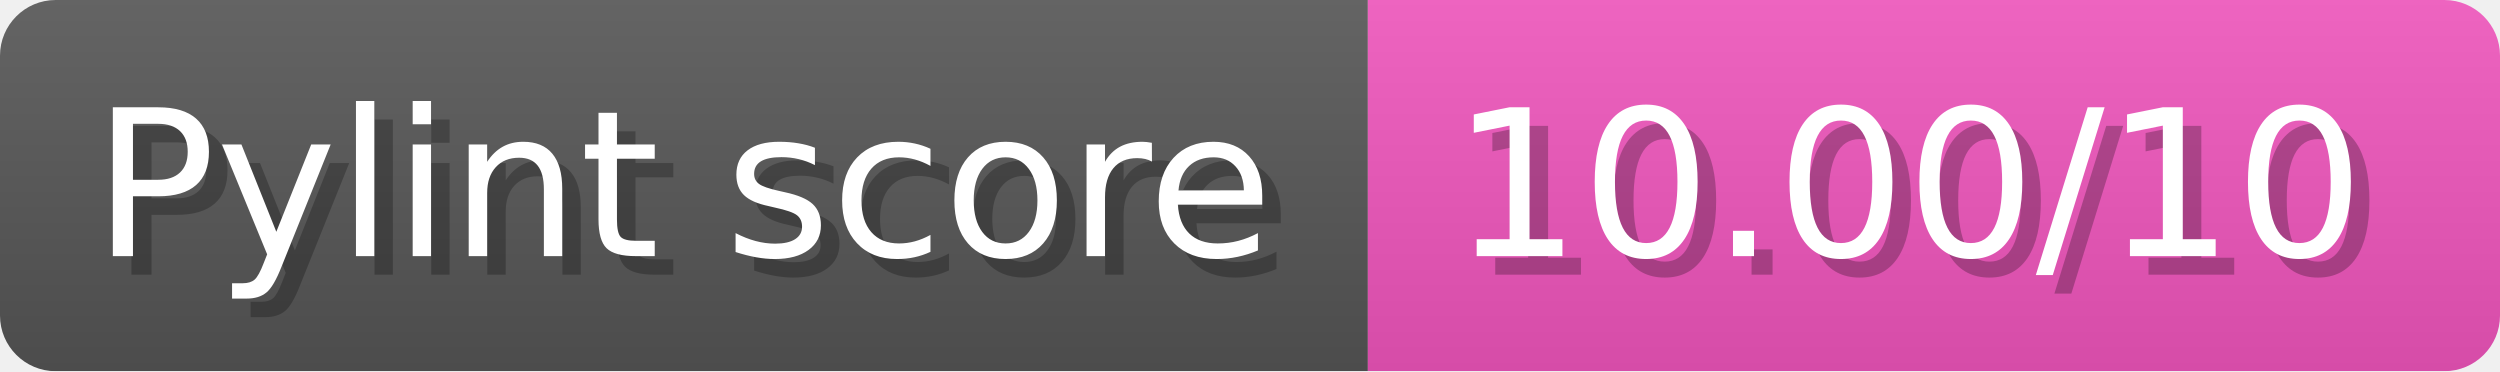
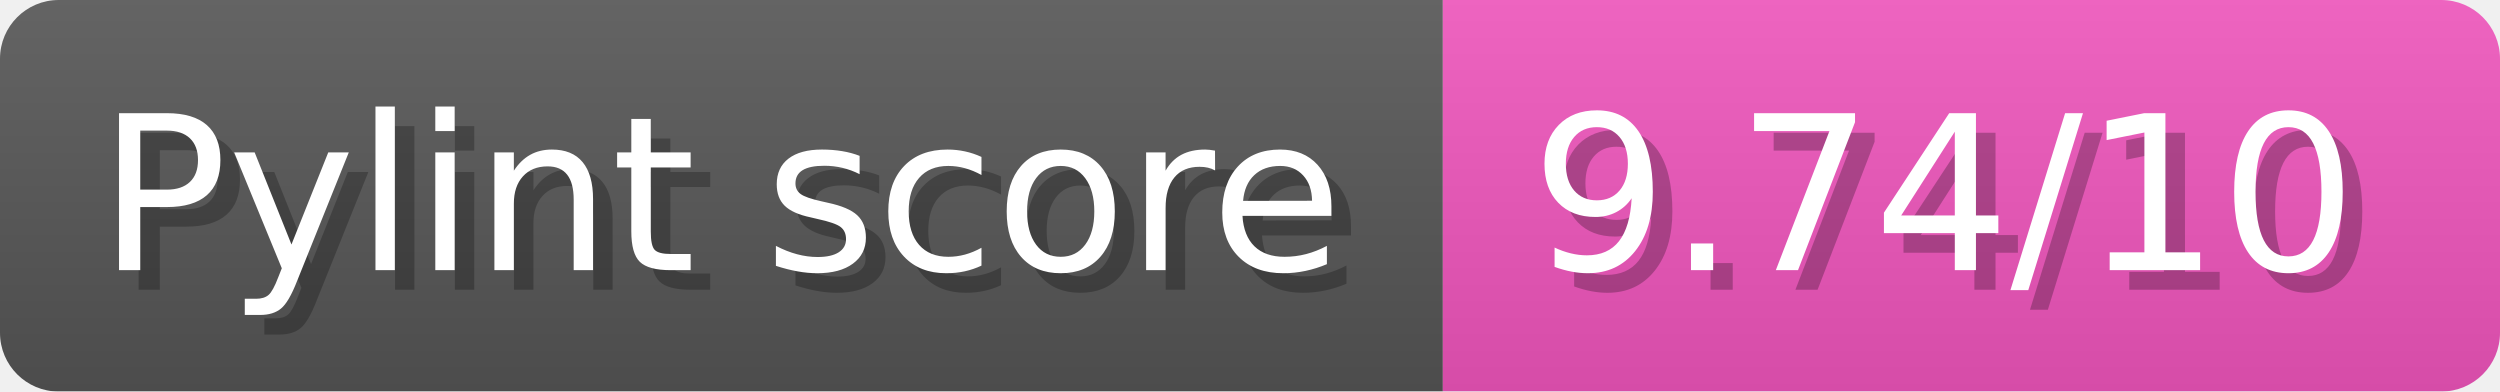
- <svg xmlns="http://www.w3.org/2000/svg" width="134.7" height="20" viewBox="0 0 1347 200" role="img" aria-label="Pylint score: 10.00/10">
+ <svg xmlns="http://www.w3.org/2000/svg" width="127.7" height="20" viewBox="0 0 1277 200" role="img" aria-label="Pylint score: 9.74/10">
  <linearGradient id="a" x2="0" y2="100%">
    <stop offset="0" stop-opacity=".1" stop-color="#EEE" />
    <stop offset="1" stop-opacity=".1" />
  </linearGradient>
  <mask id="m">
-     <rect width="1347" height="200" rx="30" fill="#FFF" />
+     <rect width="1277" height="200" rx="30" fill="#FFF" />
  </mask>
  <g mask="url(#m)">
    <rect width="737" height="200" fill="#555" />
-     <rect width="610" height="200" fill="#E5B" x="737" />
-     <rect width="1347" height="200" fill="url(#a)" />
+     <rect width="540" height="200" fill="#E5B" x="737" />
+     <rect width="1277" height="200" fill="url(#a)" />
  </g>
  <g aria-hidden="true" fill="#fff" text-anchor="start" font-family="Verdana,DejaVu Sans,sans-serif" font-size="110">
    <text x="60" y="148" textLength="637" fill="#000" opacity="0.25">Pylint score</text>
    <text x="50" y="138" textLength="637">Pylint score</text>
-     <text x="792" y="148" textLength="510" fill="#000" opacity="0.25">10.00/10</text>
-     <text x="782" y="138" textLength="510">10.00/10</text>
+     <text x="792" y="148" textLength="440" fill="#000" opacity="0.25">9.74/10</text>
+     <text x="782" y="138" textLength="440">9.74/10</text>
  </g>
</svg>
